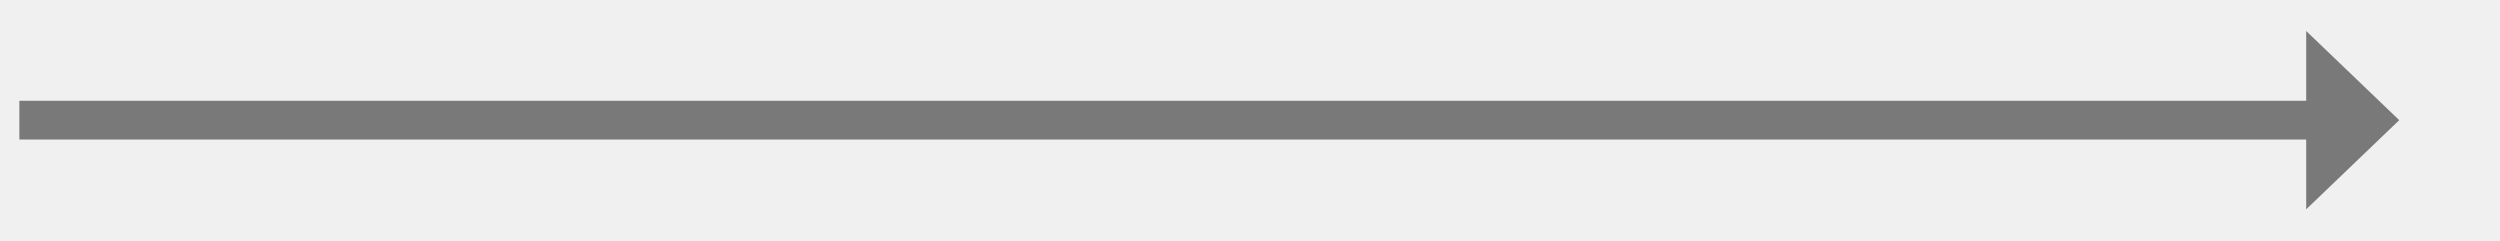
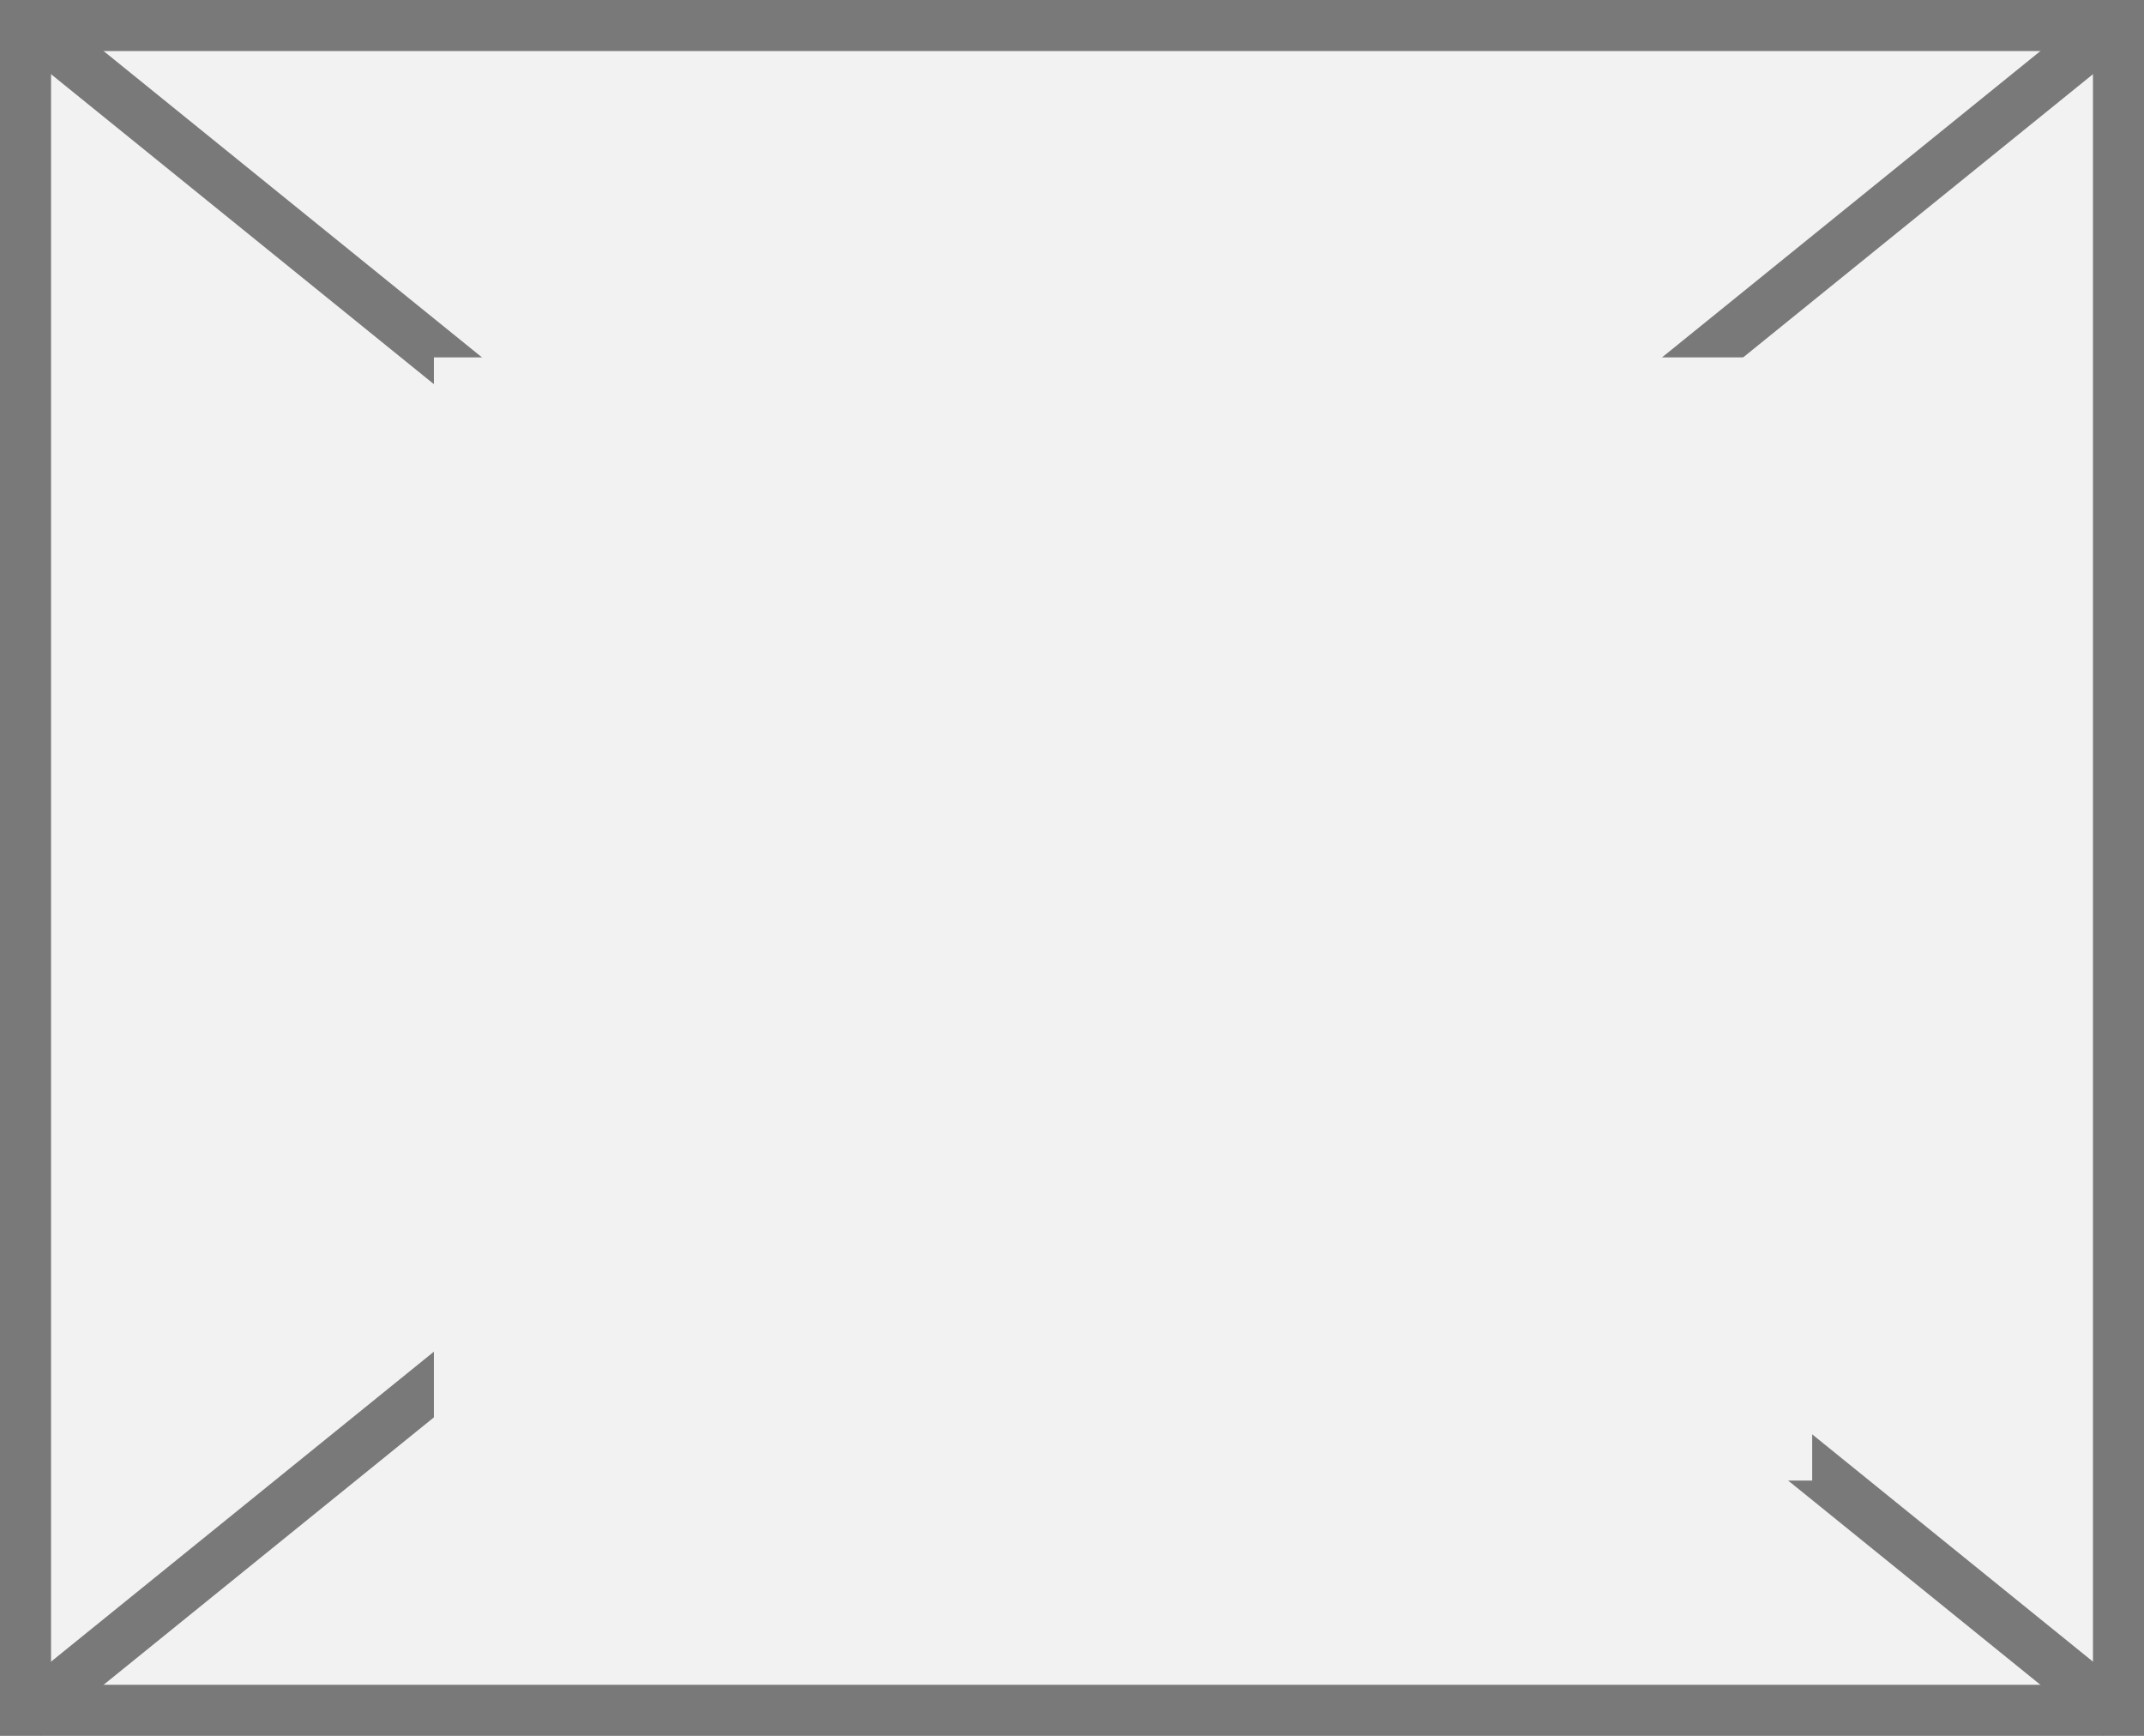
- <svg xmlns="http://www.w3.org/2000/svg" version="1.1" width="322.5px" height="31px">
-   <g transform="matrix(1 0 0 1 -265.5 -4310 )">
-     <path d="M 563 4337  L 575 4325.5  L 563 4314  L 563 4337  Z " fill-rule="nonzero" fill="#797979" stroke="none" />
-     <path d="M 268 4325.5  L 566 4325.5  " stroke-width="5" stroke="#797979" fill="none" />
+ <svg xmlns="http://www.w3.org/2000/svg" version="1.1" width="42px" height="34px">
+   <defs>
+     <mask fill="white" id="clip2506">
+       <path d="M 1484.5 750  L 1511.5 750  L 1511.5 772  L 1484.5 772  Z M 1476 743  L 1518 743  L 1518 777  L 1476 777  Z " fill-rule="evenodd" />
+     </mask>
+   </defs>
+   <g transform="matrix(1 0 0 1 -1476 -743 )">
+     <path d="M 1476.5 743.5  L 1517.5 743.5  L 1517.5 776.5  L 1476.5 776.5  L 1476.5 743.5  Z " fill-rule="nonzero" fill="#f2f2f2" stroke="none" />
+     <path d="M 1476.5 743.5  L 1517.5 743.5  L 1517.5 776.5  L 1476.5 776.5  L 1476.5 743.5  Z " stroke-width="1" stroke="#797979" fill="none" />
+     <path d="M 1476.48 743.389  L 1517.52 776.611  M 1517.52 743.389  L 1476.48 776.611  " stroke-width="1" stroke="#797979" fill="none" mask="url(#clip2506)" />
  </g>
</svg>
